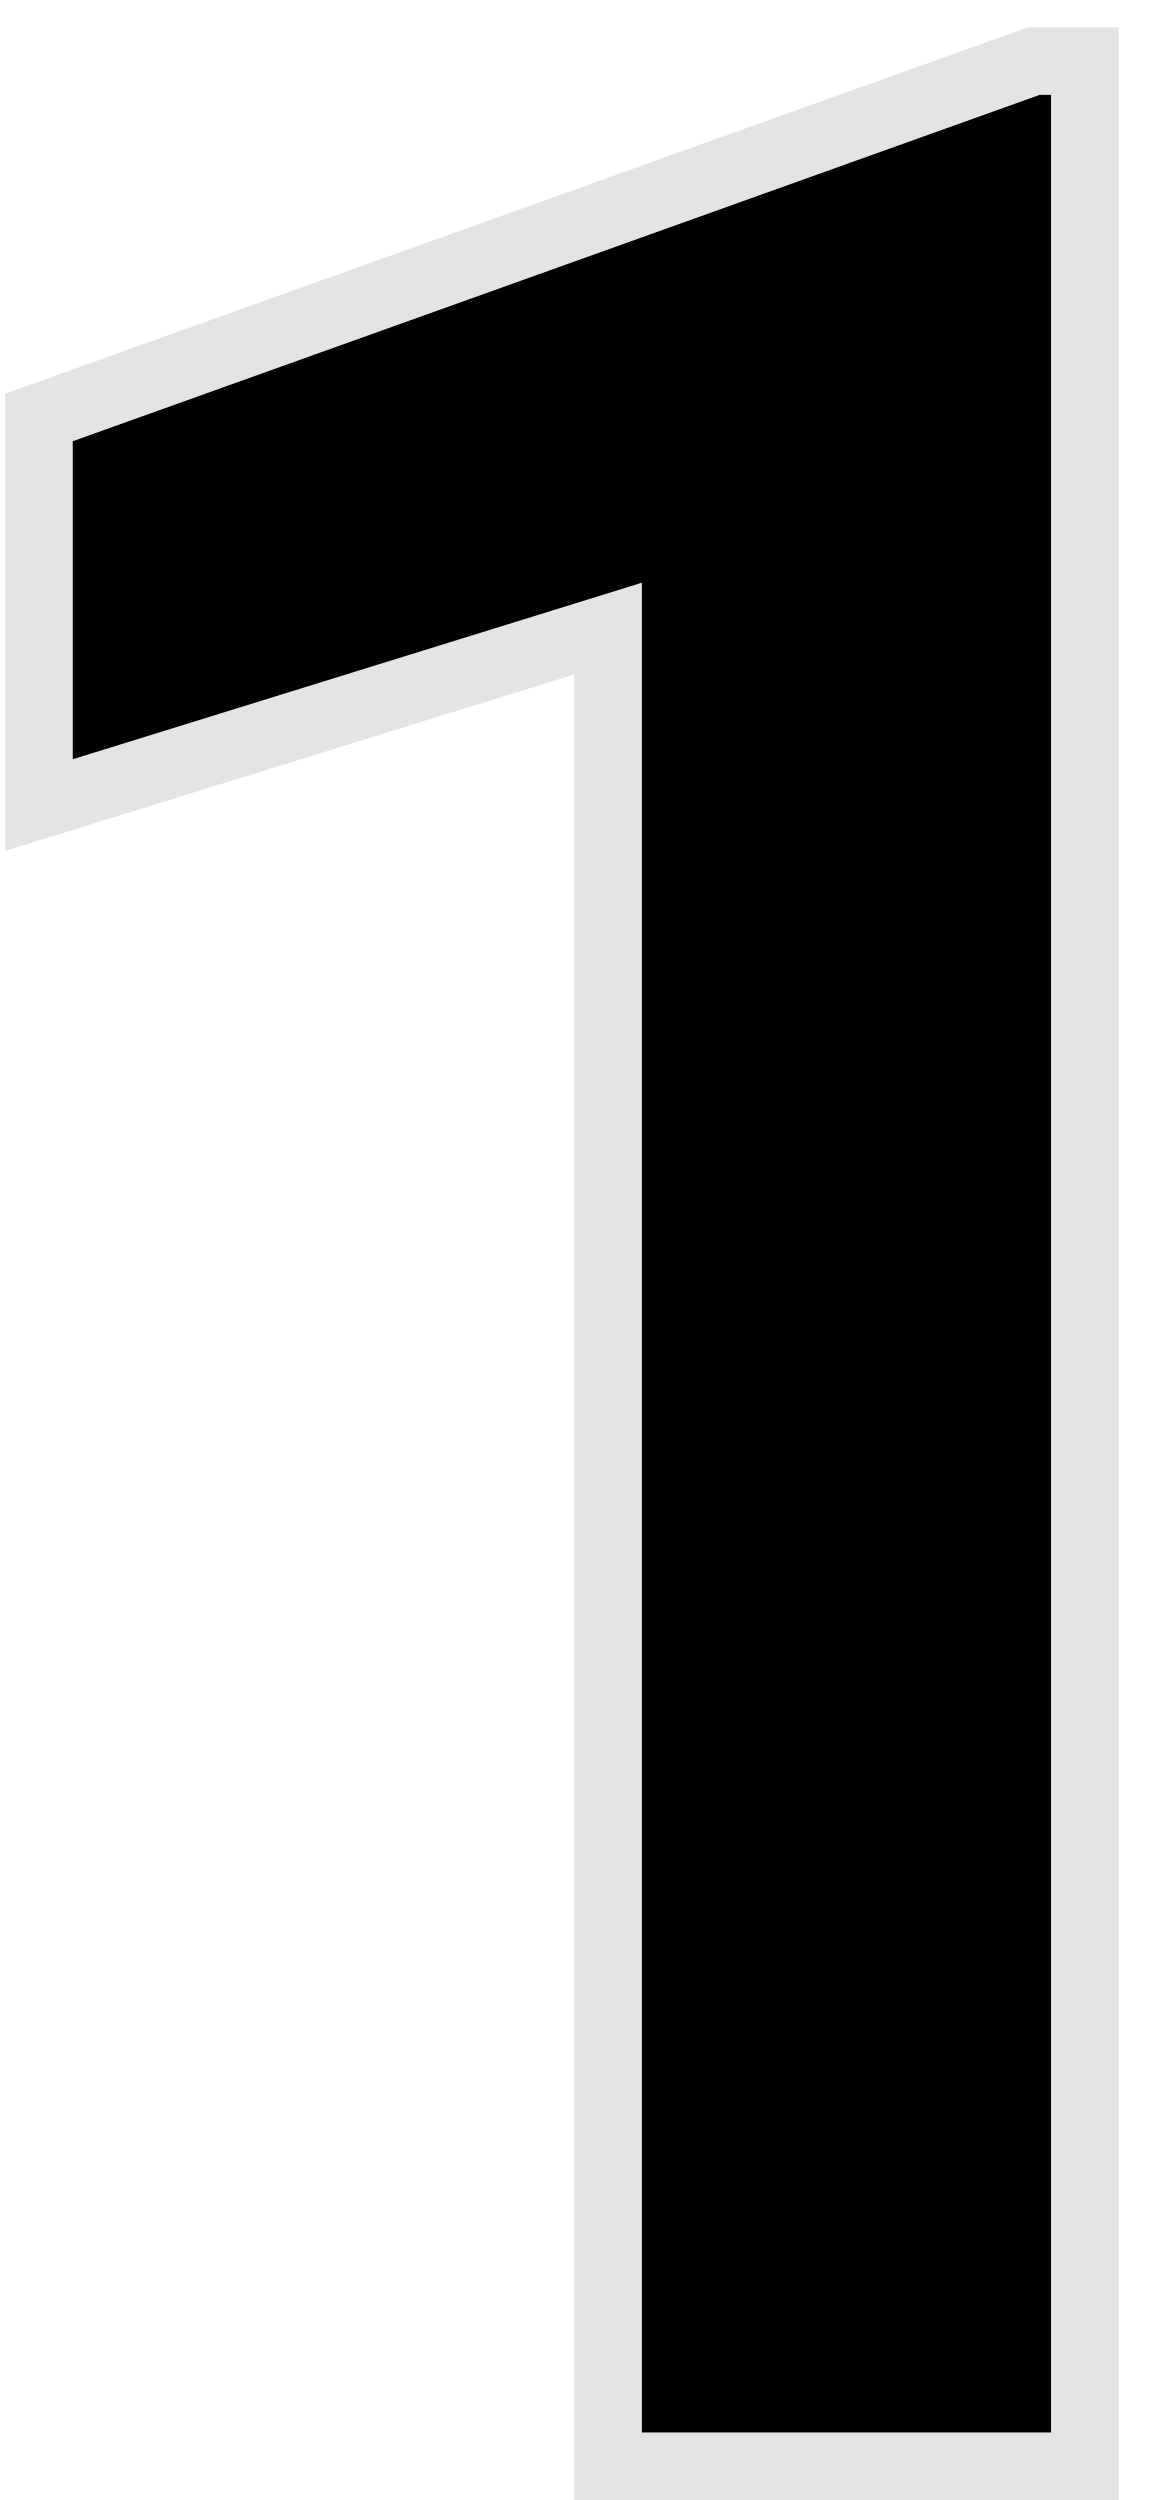
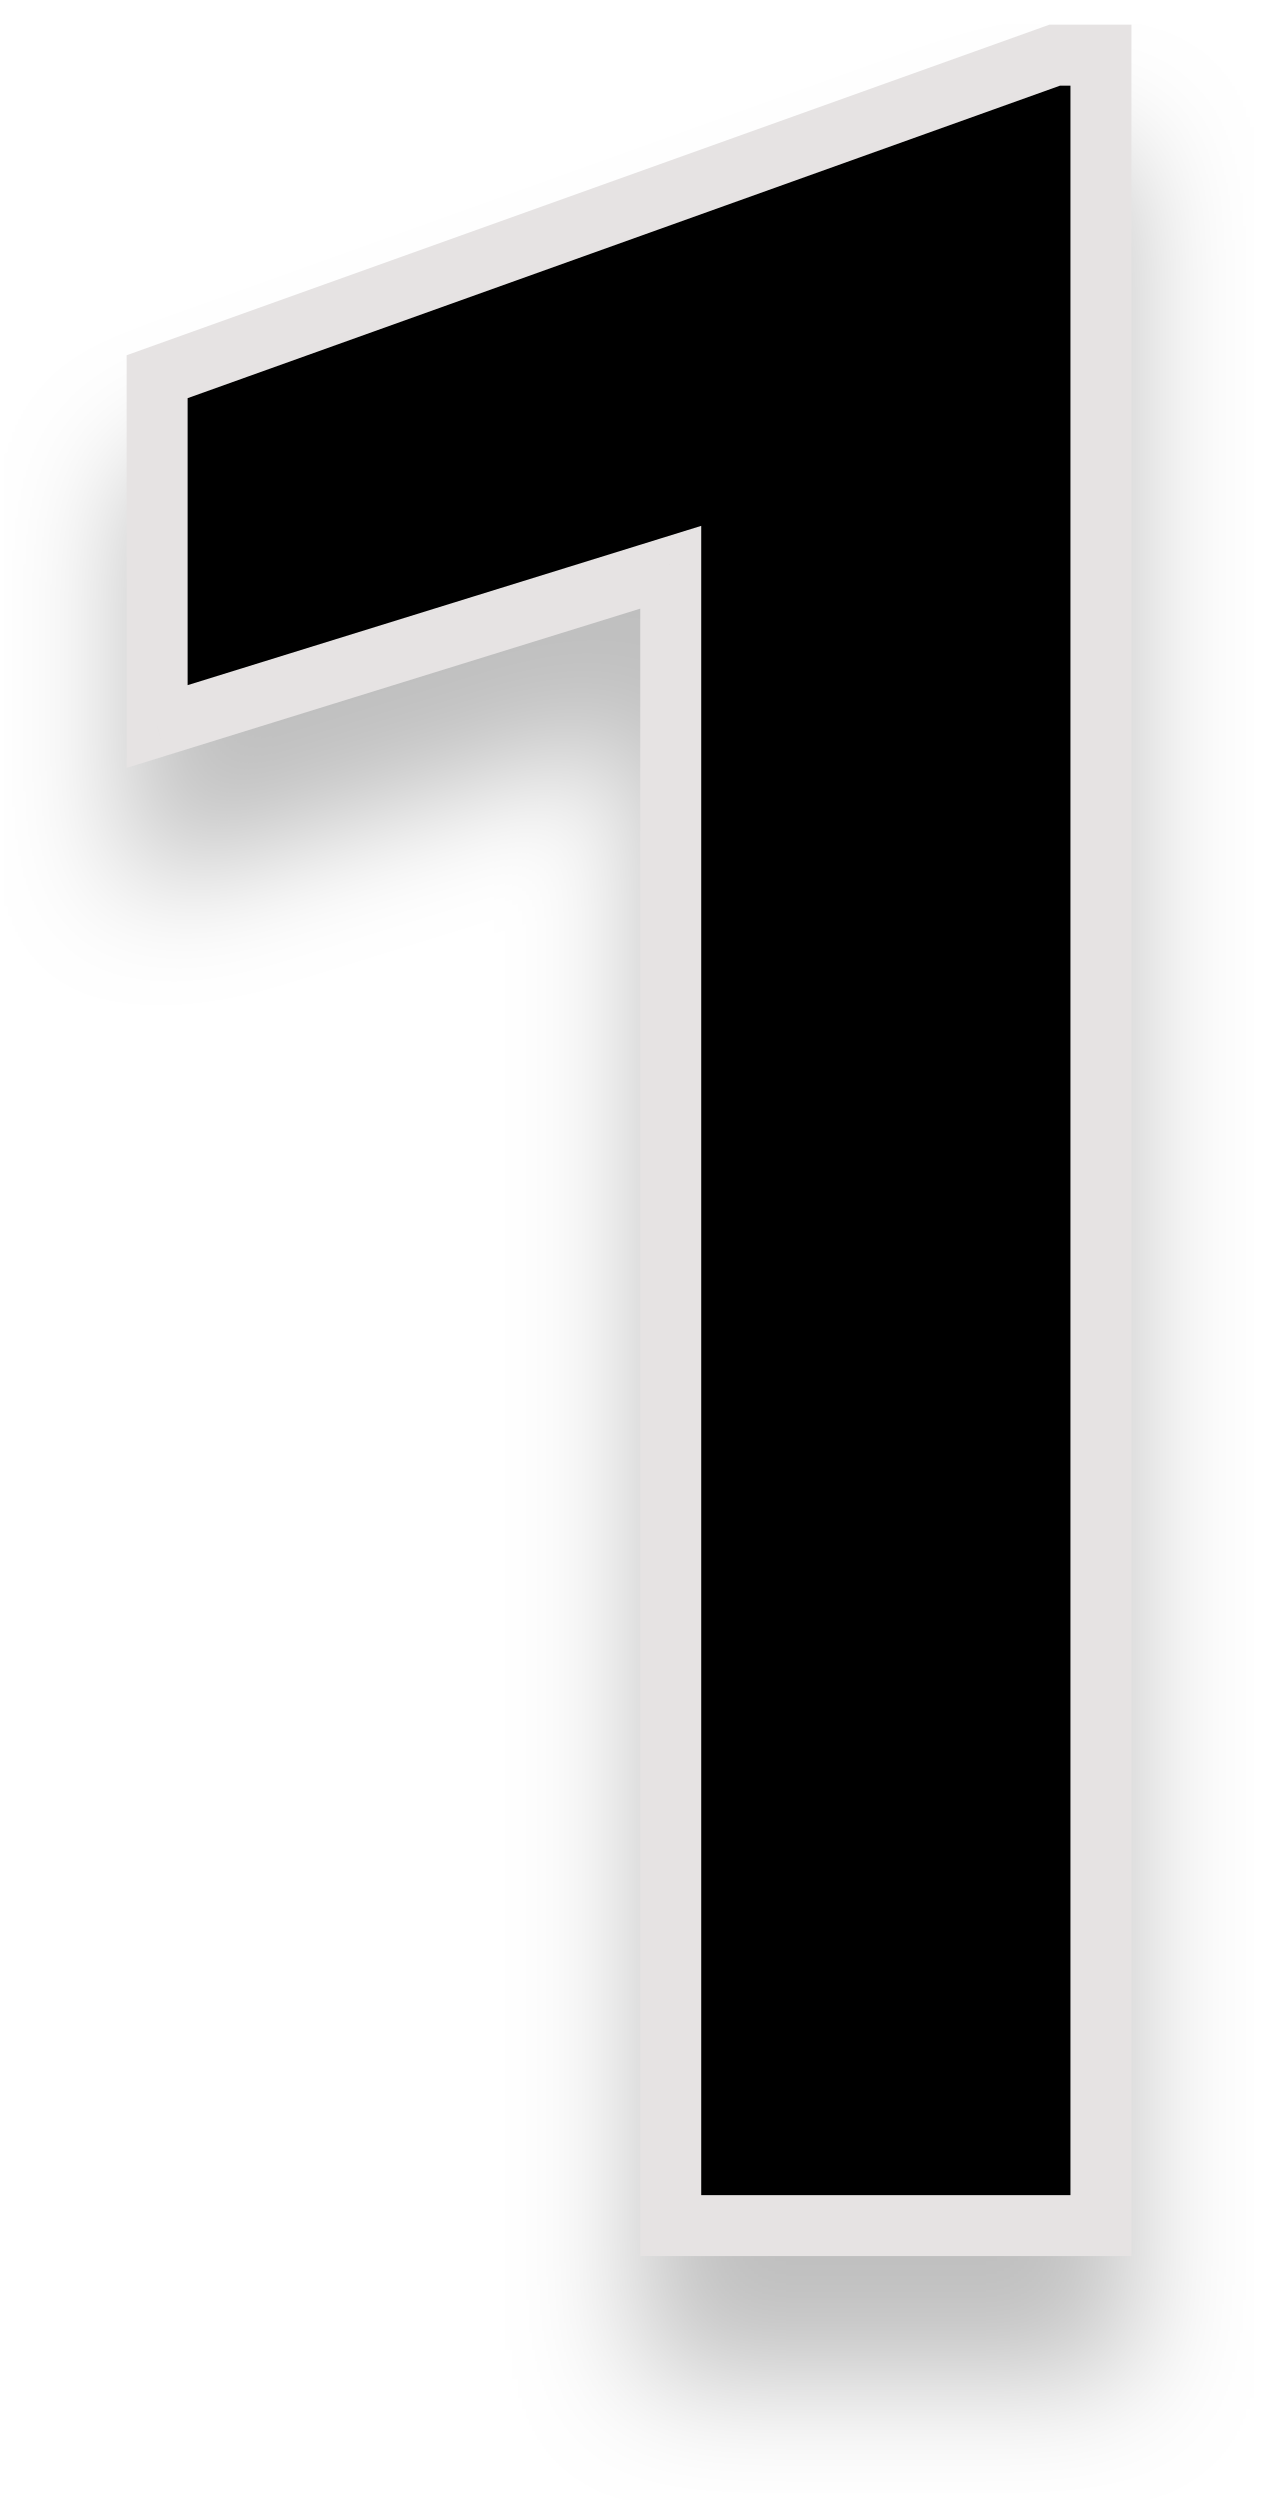
- <svg xmlns="http://www.w3.org/2000/svg" width="34" height="74" viewBox="0 0 34 74" fill="none">
-   <path d="M32.111 73H18V18.605L1.154 23.83V12.355L30.598 1.809H32.111V73Z" fill="black" />
-   <path d="M32.111 73V74H33.111V73H32.111ZM18 73H17V74H18V73ZM18 18.605H19V17.248L17.704 17.65L18 18.605ZM1.154 23.83H0.154V25.187L1.451 24.785L1.154 23.83ZM1.154 12.355L0.817 11.414L0.154 11.652V12.355H1.154ZM30.598 1.809V0.809H30.424L30.26 0.867L30.598 1.809ZM32.111 1.809H33.111V0.809H32.111V1.809ZM32.111 72H18V74H32.111V72ZM19 73V18.605H17V73H19ZM17.704 17.65L0.858 22.875L1.451 24.785L18.296 19.561L17.704 17.65ZM2.154 23.83V12.355H0.154V23.83H2.154ZM1.492 13.297L30.935 2.75L30.26 0.867L0.817 11.414L1.492 13.297ZM30.598 2.809H32.111V0.809H30.598V2.809ZM31.111 1.809V73H33.111V1.809H31.111Z" fill="#E6E3E3" />
+ <svg xmlns="http://www.w3.org/2000/svg" width="42" height="82" viewBox="0 0 42 82" fill="none">
+   <g filter="url(#filter0_d)">
+     <path d="M36.111 73H22V18.605L5.154 23.83V12.355L34.598 1.809H36.111V73Z" fill="black" />
+     <path d="M36.111 73V74H37.111V73H36.111ZM22 73H21V74H22V73ZM22 18.605H23V17.248L21.704 17.65L22 18.605ZM5.154 23.83H4.154V25.187L5.451 24.785L5.154 23.83ZM5.154 12.355L4.817 11.414L4.154 11.652V12.355H5.154ZM34.598 1.809V0.809H34.424L34.26 0.867L34.598 1.809ZM36.111 1.809H37.111V0.809H36.111V1.809ZM36.111 72H22V74H36.111V72ZM23 73V18.605H21V73H23ZM21.704 17.65L4.858 22.875L5.451 24.785L22.296 19.561L21.704 17.65ZM6.154 23.83V12.355H4.154V23.83H6.154ZM5.492 13.297L34.935 2.75L34.26 0.867L4.817 11.414L5.492 13.297ZM34.598 2.809H36.111V0.809H34.598V2.809ZM35.111 1.809V73H37.111V1.809H35.111Z" fill="#E6E3E3" />
+   </g>
+   <defs>
+     <filter id="filter0_d" x="0.154" y="0.809" width="40.957" height="81.191" filterUnits="userSpaceOnUse" color-interpolation-filters="sRGB">
+       <feFlood flood-opacity="0" result="BackgroundImageFix" />
+       <feColorMatrix in="SourceAlpha" type="matrix" values="0 0 0 0 0 0 0 0 0 0 0 0 0 0 0 0 0 0 127 0" />
+       <feOffset dy="4" />
+       <feGaussianBlur stdDeviation="2" />
+       <feColorMatrix type="matrix" values="0 0 0 0 0 0 0 0 0 0 0 0 0 0 0 0 0 0 0.25 0" />
+       <feBlend mode="normal" in2="BackgroundImageFix" result="effect1_dropShadow" />
+       <feBlend mode="normal" in="SourceGraphic" in2="effect1_dropShadow" result="shape" />
+     </filter>
+   </defs>
</svg>
